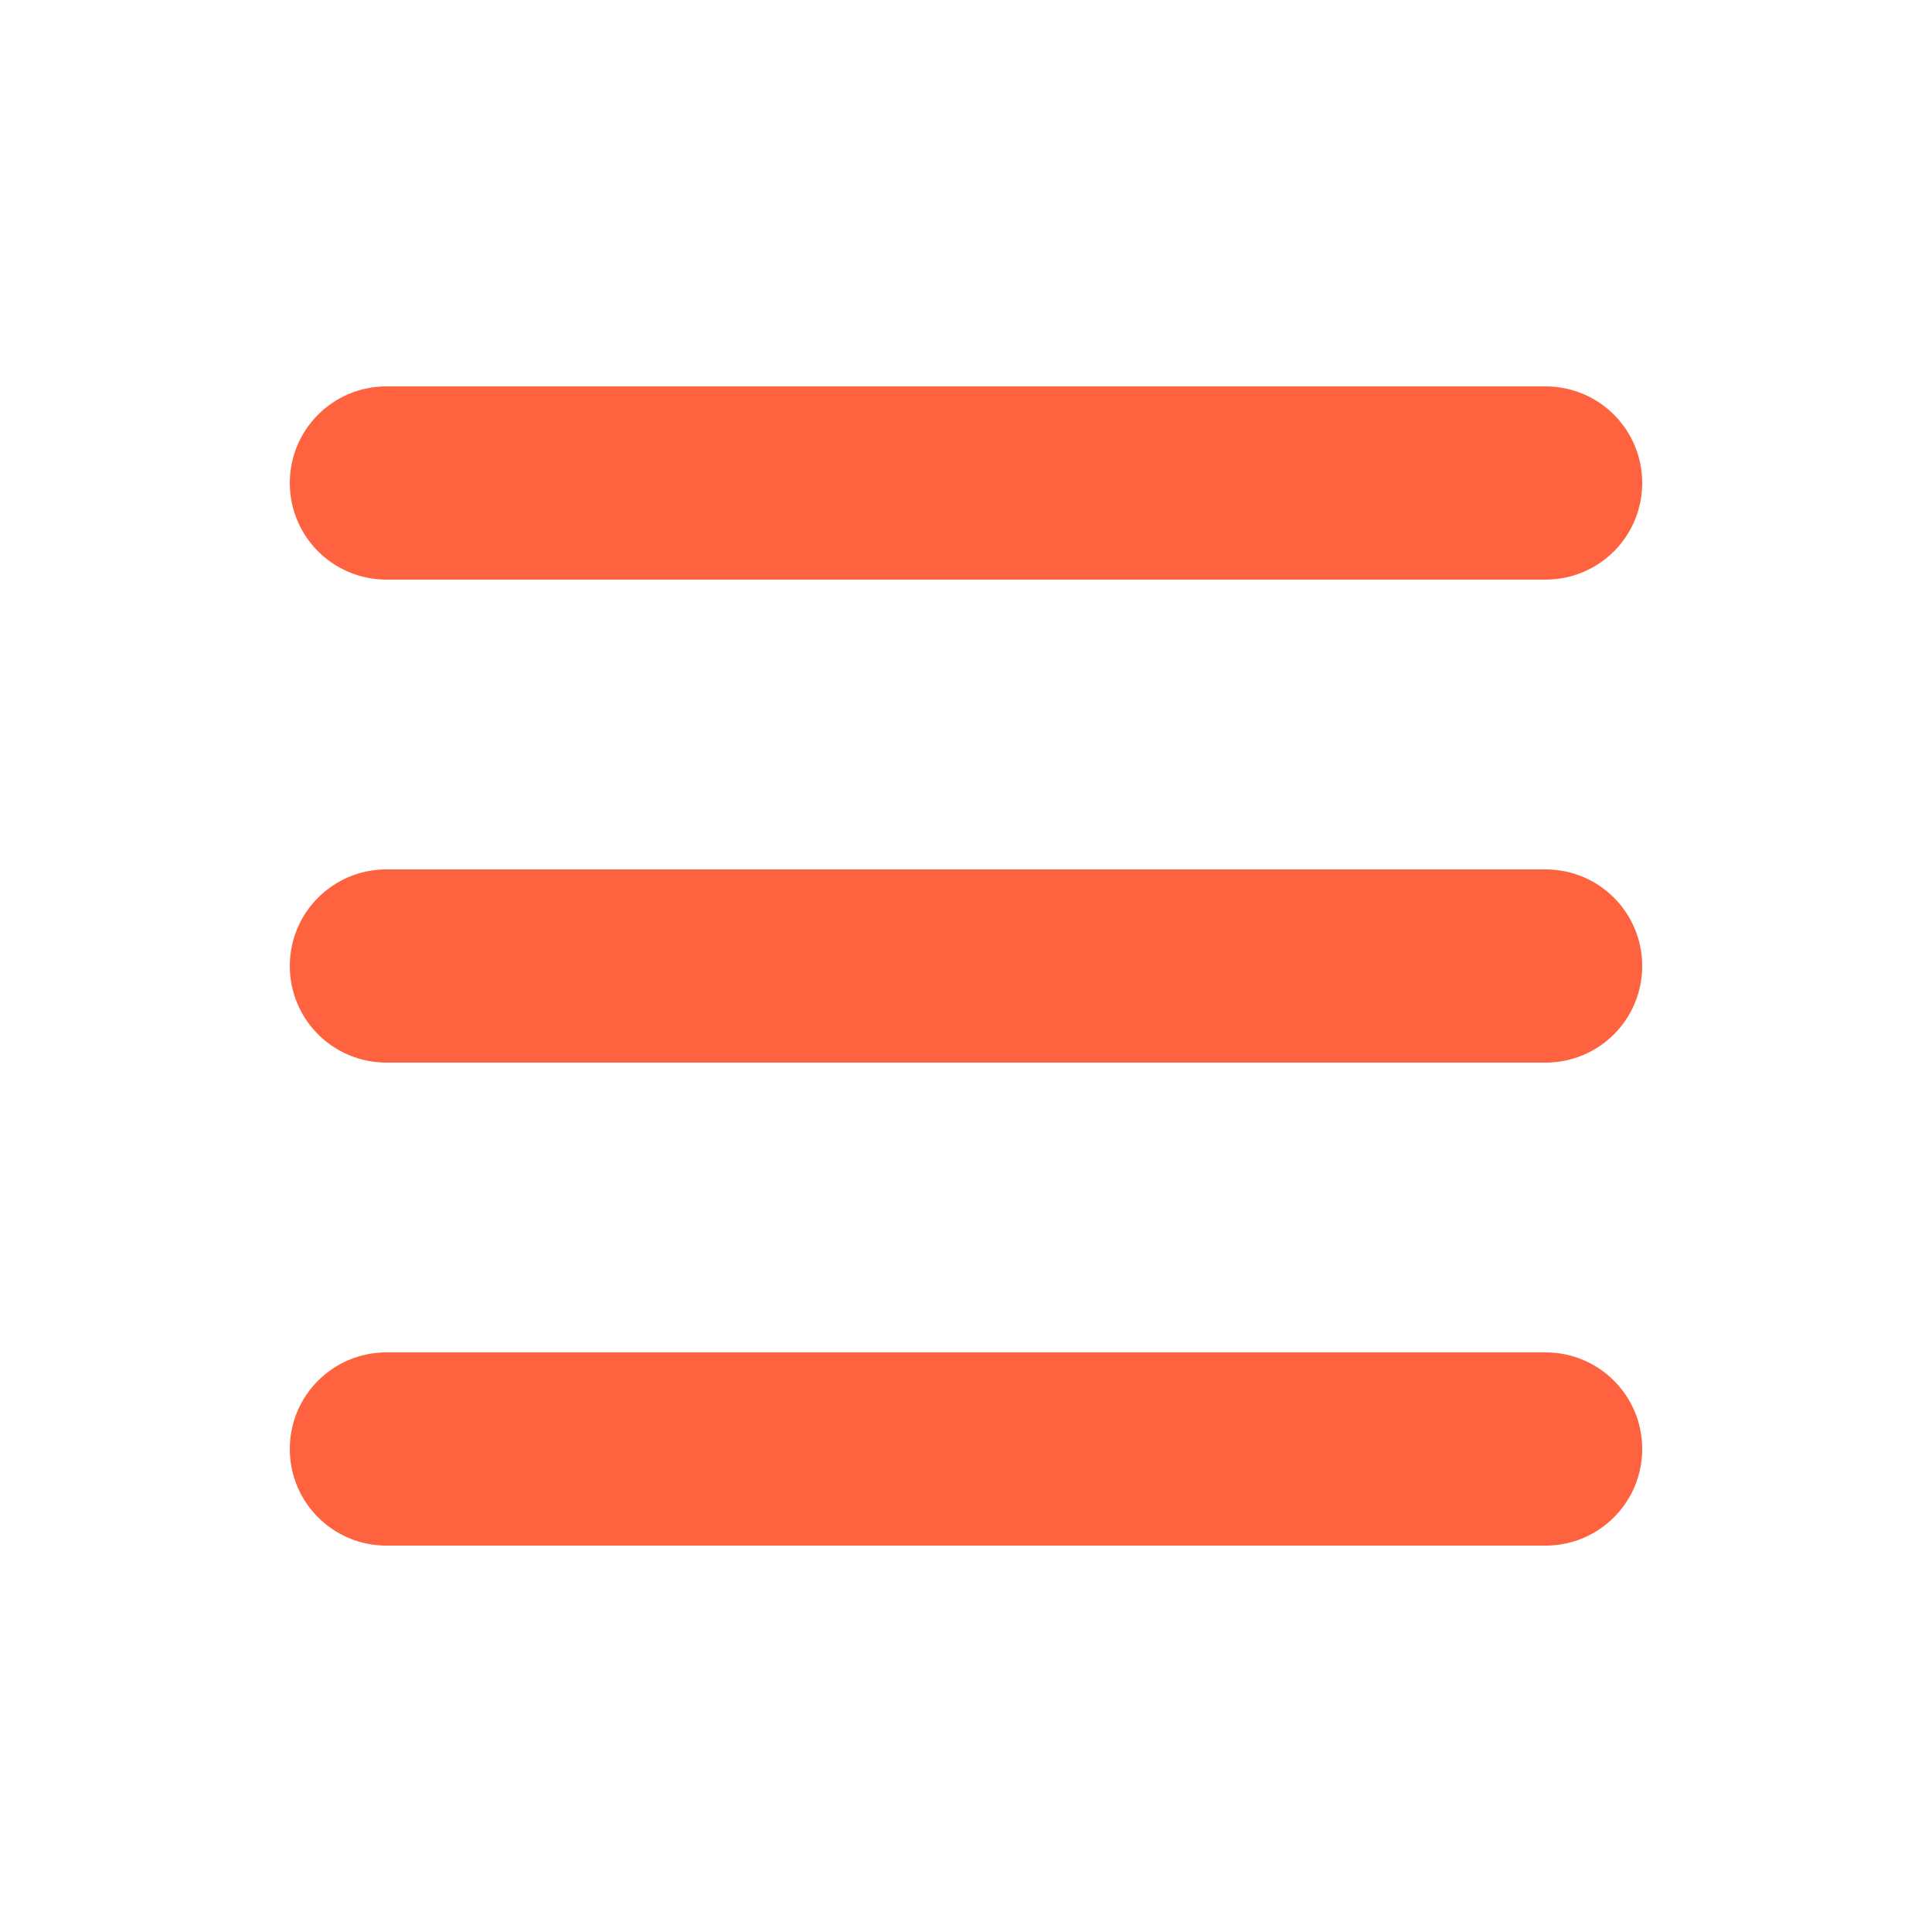
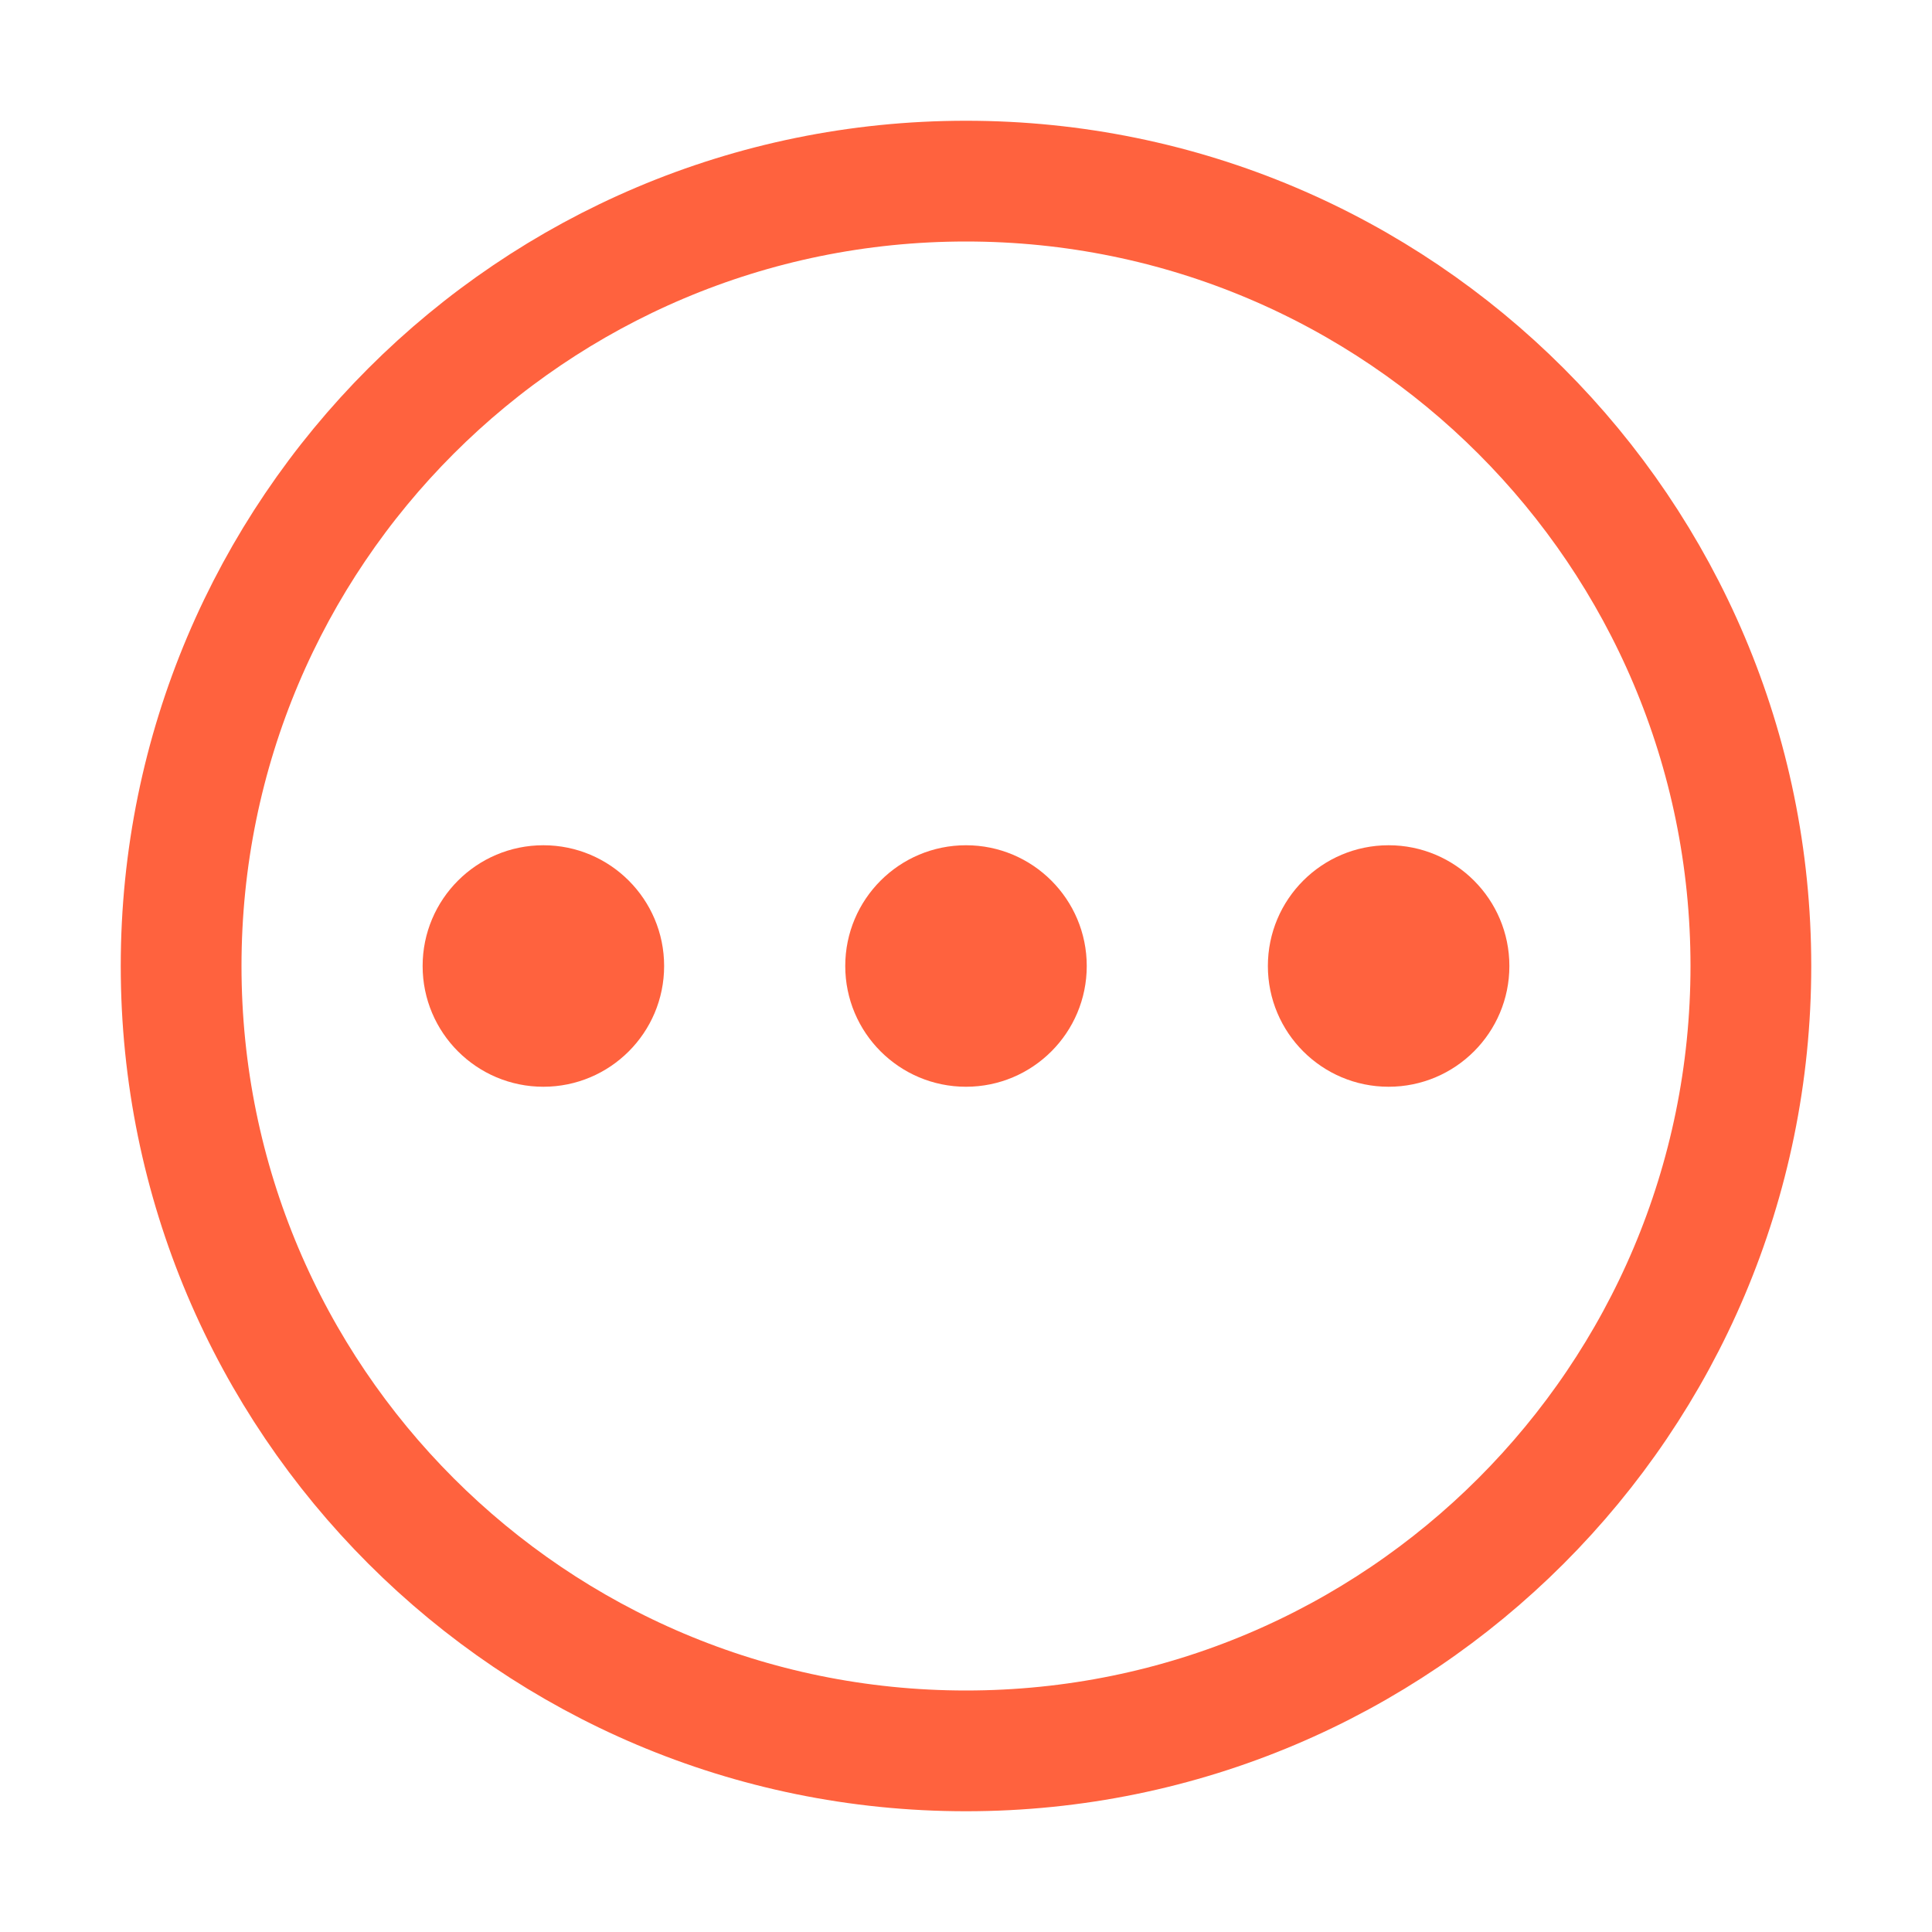
- <svg xmlns="http://www.w3.org/2000/svg" width="50" height="50" viewBox="0 0 640 640" fill="none">
-   <path d="M96 160C96 142.3 110.3 128 128 128L512 128C529.7 128 544 142.3 544 160C544 177.7 529.7 192 512 192L128 192C110.3 192 96 177.7 96 160zM96 320C96 302.3 110.3 288 128 288L512 288C529.7 288 544 302.3 544 320C544 337.7 529.7 352 512 352L128 352C110.3 352 96 337.7 96 320zM544 480C544 497.7 529.7 512 512 512L128 512C110.3 512 96 497.7 96 480C96 462.3 110.3 448 128 448L512 448C529.7 448 544 462.3 544 480z" fill="#FF623E" />
+ <svg xmlns="http://www.w3.org/2000/svg" width="50" height="50" viewBox="0 0 32 32" fill="none">
+   <circle cx="16" cy="16" r="13" stroke="#FF623E" stroke-width="2" />
+   <circle cx="9" cy="16" r="2" fill="#FF623E" />
+   <circle cx="16" cy="16" r="2" fill="#FF623E" />
+   <circle cx="23" cy="16" r="2" fill="#FF623E" />
</svg>
